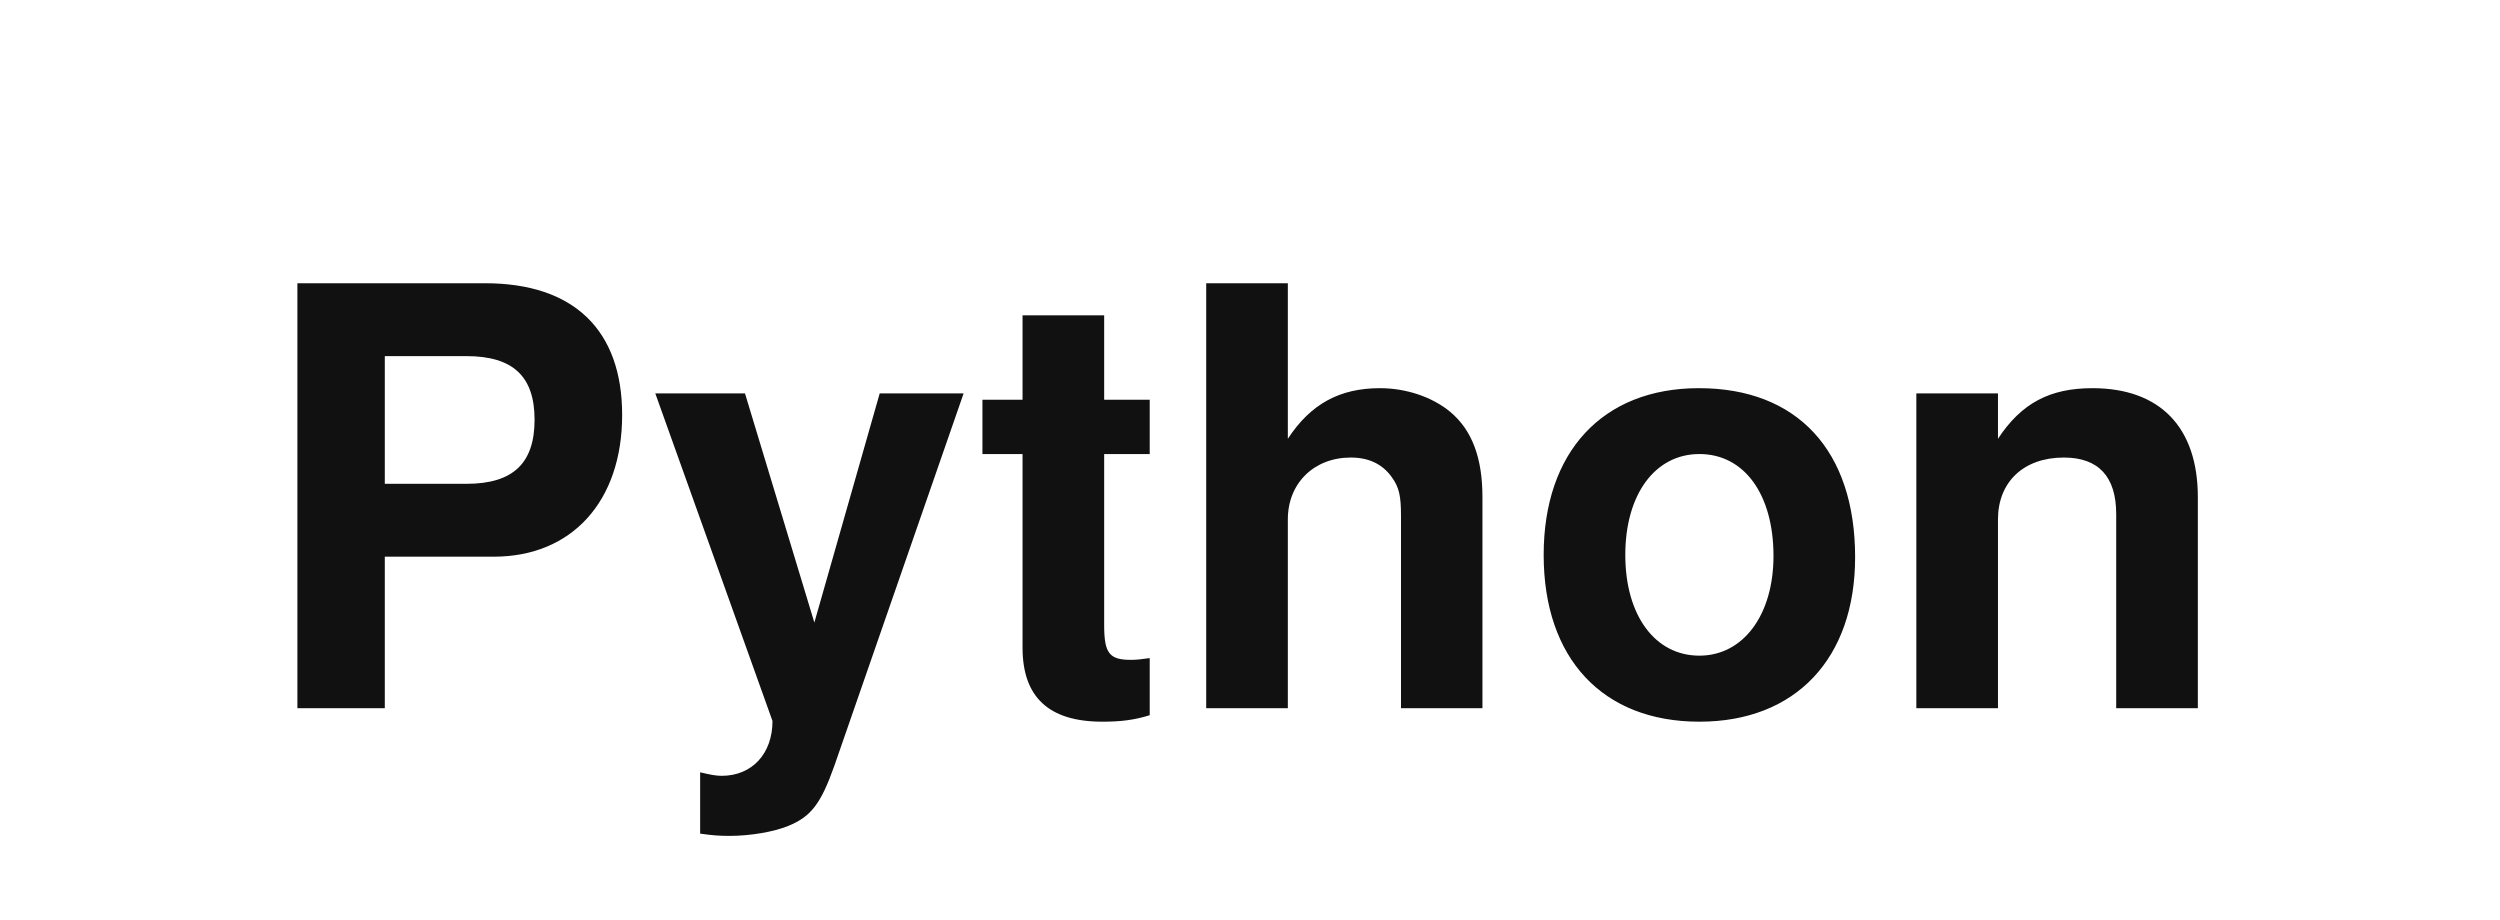
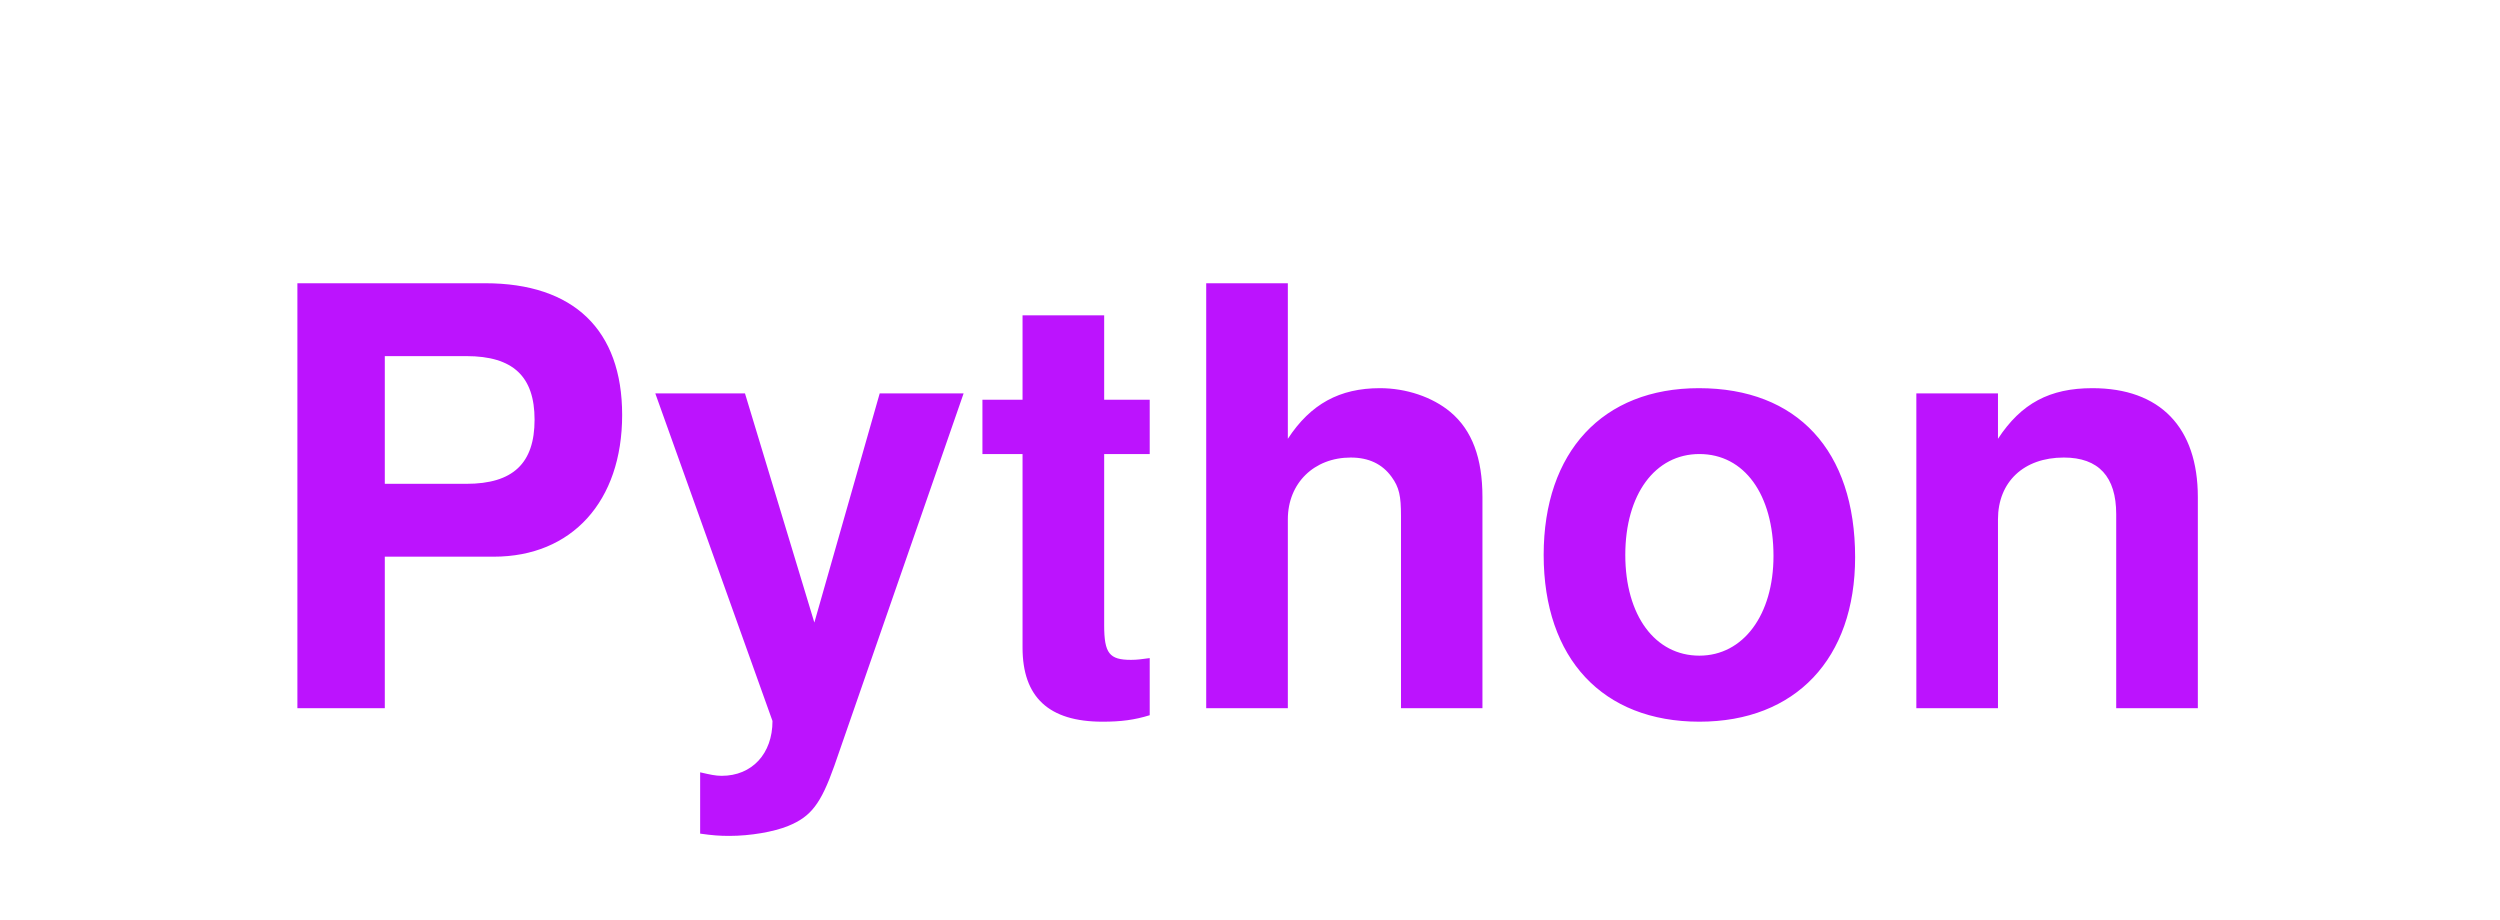
<svg xmlns="http://www.w3.org/2000/svg" width="223" height="82" viewBox="0 0 223 82">
-   <text x="111" y="45" text-anchor="middle" dominant-baseline="middle" font-family="Segoe UI, Helvetica, Arial, sans-serif" font-size="52" font-weight="700" fill="#111112">Python</text>
+   <text x="111" y="45" text-anchor="middle" dominant-baseline="middle" font-family="Segoe UI, Helvetica, Arial, sans-serif" font-size="52" font-weight="700" fill="#BC13FE">Python</text>
</svg>
